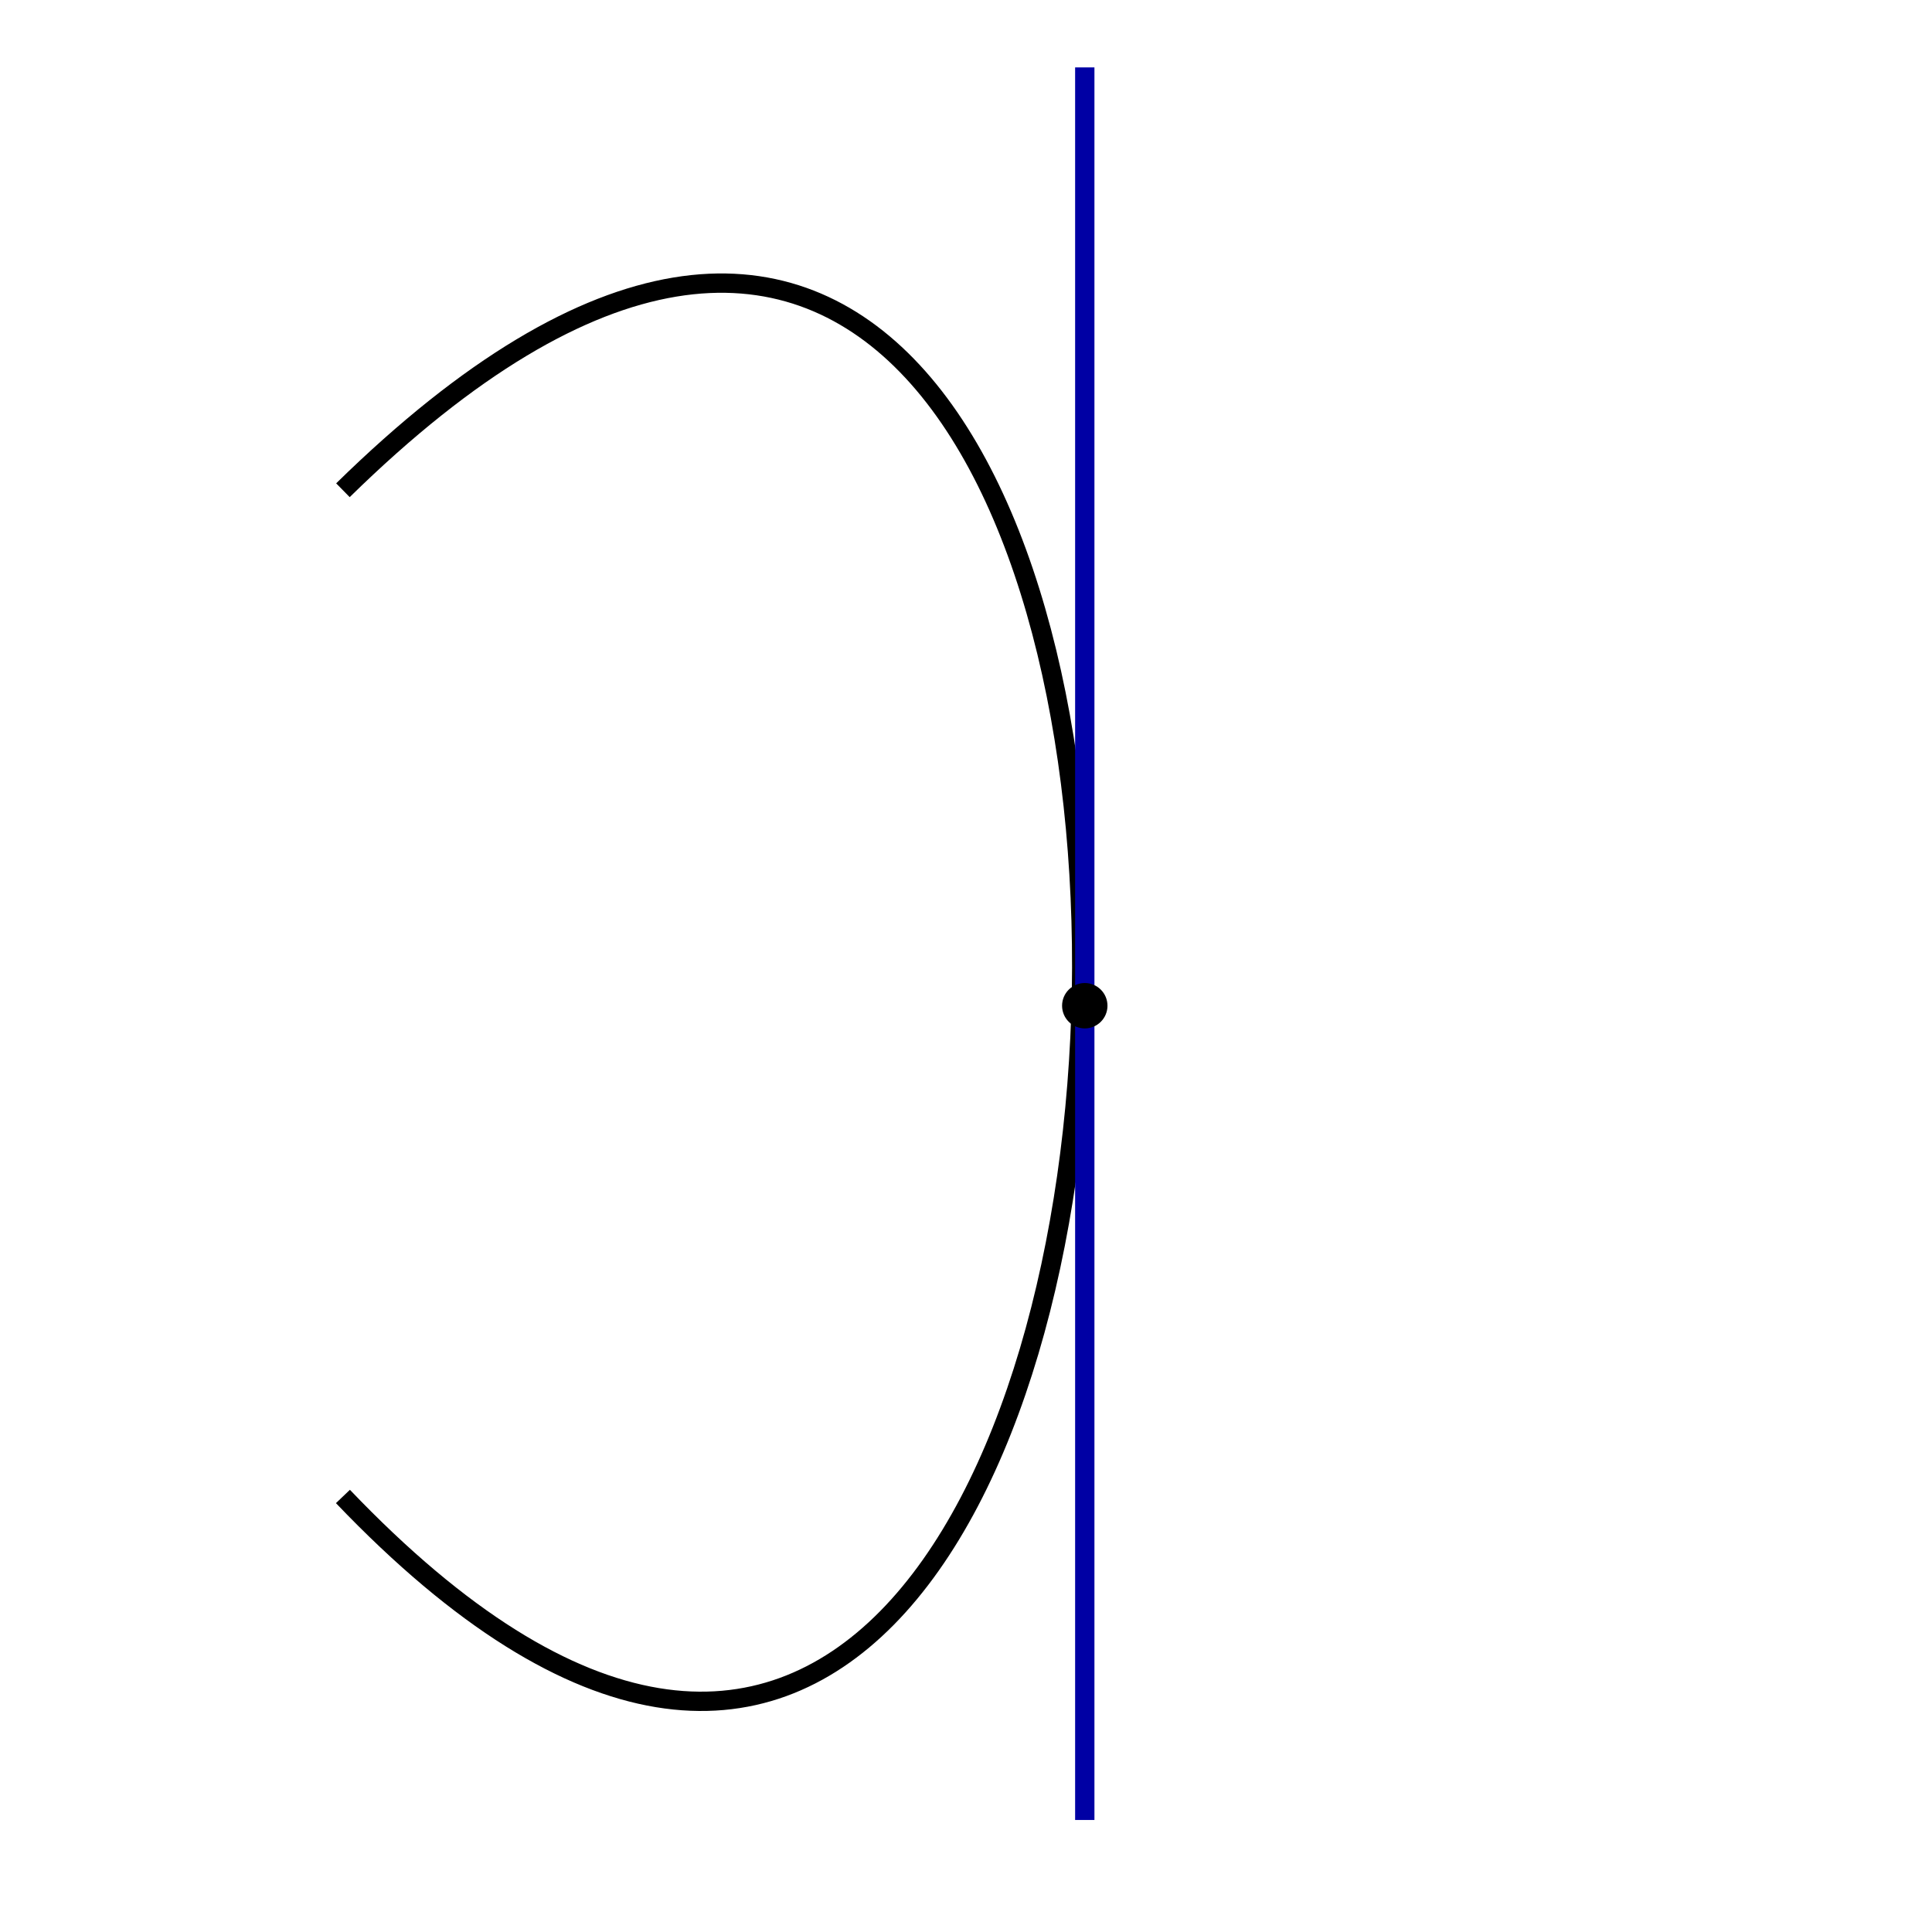
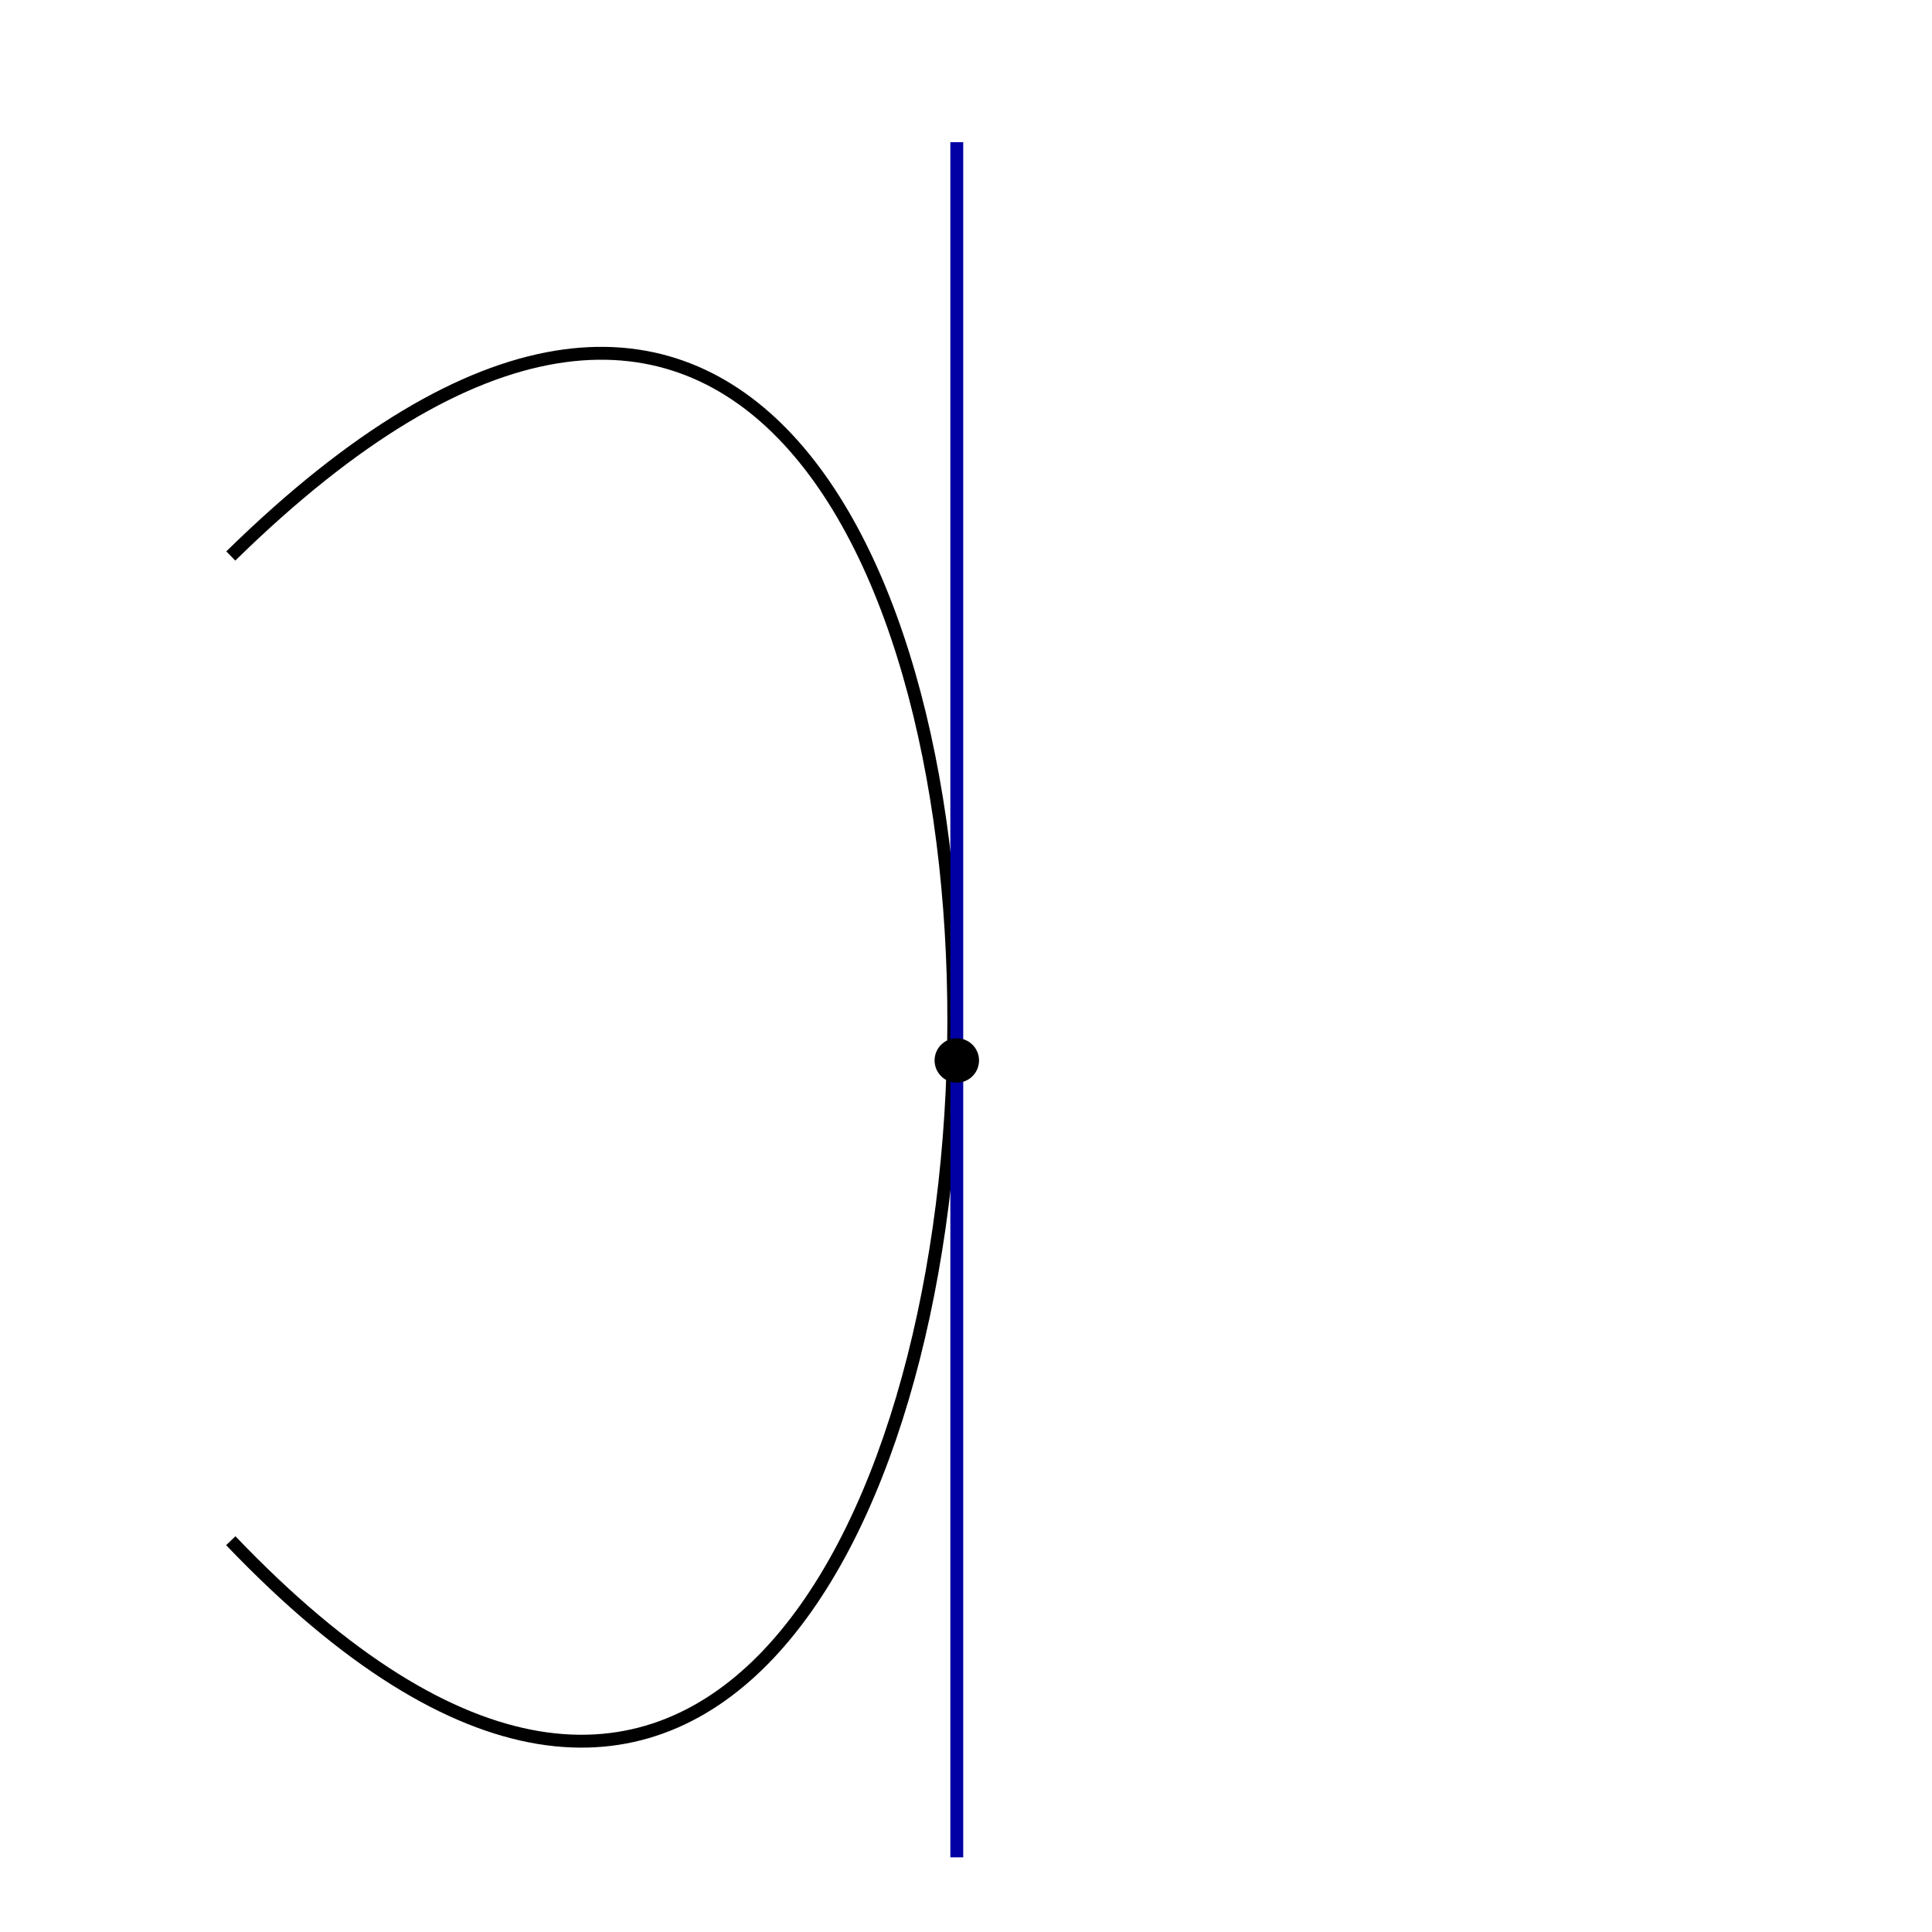
- <svg xmlns="http://www.w3.org/2000/svg" width="100" height="100" viewBox="0 0 100 100" id="svg2" version="1.1">
+ <svg xmlns="http://www.w3.org/2000/svg" width="150" height="150" viewBox="0 0 150 150" id="svg2" version="1.1">
  <defs id="defs4" />
-   <g id="layer1" transform="translate(0,-952.3622)">
-     <path style="fill:none;fill-rule:evenodd;stroke:#000000;stroke-width:1;stroke-linecap:butt;stroke-linejoin:miter;stroke-miterlimit:4;stroke-dasharray:none;stroke-opacity:1" d="m 17.75,977.737 c 52.79,-51.769 49.151,103.539 0,52.082" id="path4136" />
-     <path style="fill:none;fill-rule:evenodd;stroke:#0000a4;stroke-width:1px;stroke-linecap:butt;stroke-linejoin:miter;stroke-opacity:1" d="m 56.148,955.851 0,90.713" id="path4138" />
-     <circle style="fill:#000000;fill-opacity:1;stroke:none;stroke-width:1;stroke-linecap:round;stroke-linejoin:round;stroke-miterlimit:4;stroke-dasharray:none;stroke-opacity:1" id="path4140" cx="56.148" cy="1004.418" r="1.175" />
-     <flowRoot xml:space="preserve" id="flowRoot4142" style="font-style:normal;font-weight:normal;font-size:40px;line-height:125%;font-family:sans-serif;letter-spacing:0px;word-spacing:0px;fill:#000000;fill-opacity:1;stroke:none;stroke-width:1px;stroke-linecap:butt;stroke-linejoin:miter;stroke-opacity:1" transform="translate(-74.39953,988.3198)">
+   <g id="layer1" transform="translate(0,-902.3622)">
+     <path style="fill:none;fill-rule:evenodd;stroke:#000000;stroke-width:1;stroke-linecap:butt;stroke-linejoin:miter;stroke-miterlimit:4;stroke-dasharray:none;stroke-opacity:1" d="m 17.919,945.529 c 77.493,-75.994 72.151,151.99 0,76.454" id="path4136" />
+     <path style="fill:none;fill-rule:evenodd;stroke:#0000a4;stroke-width:1;stroke-linecap:butt;stroke-linejoin:miter;stroke-opacity:1;stroke-miterlimit:4;stroke-dasharray:none" d="m 74.285,913.402 0,133.163" id="path4138" />
+     <circle style="fill:#000000;fill-opacity:1;stroke:none;stroke-width:1;stroke-linecap:round;stroke-linejoin:round;stroke-miterlimit:4;stroke-dasharray:none;stroke-opacity:1" id="path4140" cx="74.286" cy="984.696" r="1.725" />
+     <flowRoot xml:space="preserve" id="flowRoot4142" style="font-style:normal;font-weight:normal;font-size:40px;line-height:125%;font-family:sans-serif;letter-spacing:0px;word-spacing:0px;fill:#000000;fill-opacity:1;stroke:none;stroke-width:1px;stroke-linecap:butt;stroke-linejoin:miter;stroke-opacity:1" transform="matrix(1.467952,0,0,1.467952,-117.3519,961.0641)">
      <flowRegion id="flowRegion4144">
        <rect id="rect4146" width="136.31" height="153.231" x="80.376" y="7.873" />
      </flowRegion>
      <flowPara id="flowPara4148" style="font-style:normal;font-variant:normal;font-weight:normal;font-stretch:normal;font-size:12.5px;font-family:'Gentium Basic';-inkscape-font-specification:'Gentium Basic';text-align:center;text-anchor:middle">γ(t<flowSpan style="font-size:65%;baseline-shift:sub" id="flowSpan4150">0</flowSpan>)</flowPara>
    </flowRoot>
-     <flowRoot xml:space="preserve" id="flowRoot4152" style="font-style:normal;font-weight:normal;font-size:40px;line-height:125%;font-family:sans-serif;letter-spacing:0px;word-spacing:0px;fill:#000000;fill-opacity:1;stroke:none;stroke-width:1px;stroke-linecap:butt;stroke-linejoin:miter;stroke-opacity:1" transform="translate(-56.87427,969.5185)">
+     <flowRoot xml:space="preserve" id="flowRoot4152" style="font-style:normal;font-weight:normal;font-size:40px;line-height:125%;font-family:sans-serif;letter-spacing:0px;word-spacing:0px;fill:#000000;fill-opacity:1;stroke:none;stroke-width:1px;stroke-linecap:butt;stroke-linejoin:miter;stroke-opacity:1" transform="matrix(1.467952,0,0,1.467952,-91.62569,933.4646)">
      <flowRegion id="flowRegion4154">
        <rect id="rect4156" width="145.711" height="145.006" x="7.286" y="-16.569" />
      </flowRegion>
      <flowPara id="flowPara4158" style="font-style:normal;font-variant:normal;font-weight:normal;font-stretch:normal;font-size:15px;font-family:'Gentium Basic';-inkscape-font-specification:'Gentium Basic';text-align:center;text-anchor:middle">Γ</flowPara>
    </flowRoot>
  </g>
</svg>
